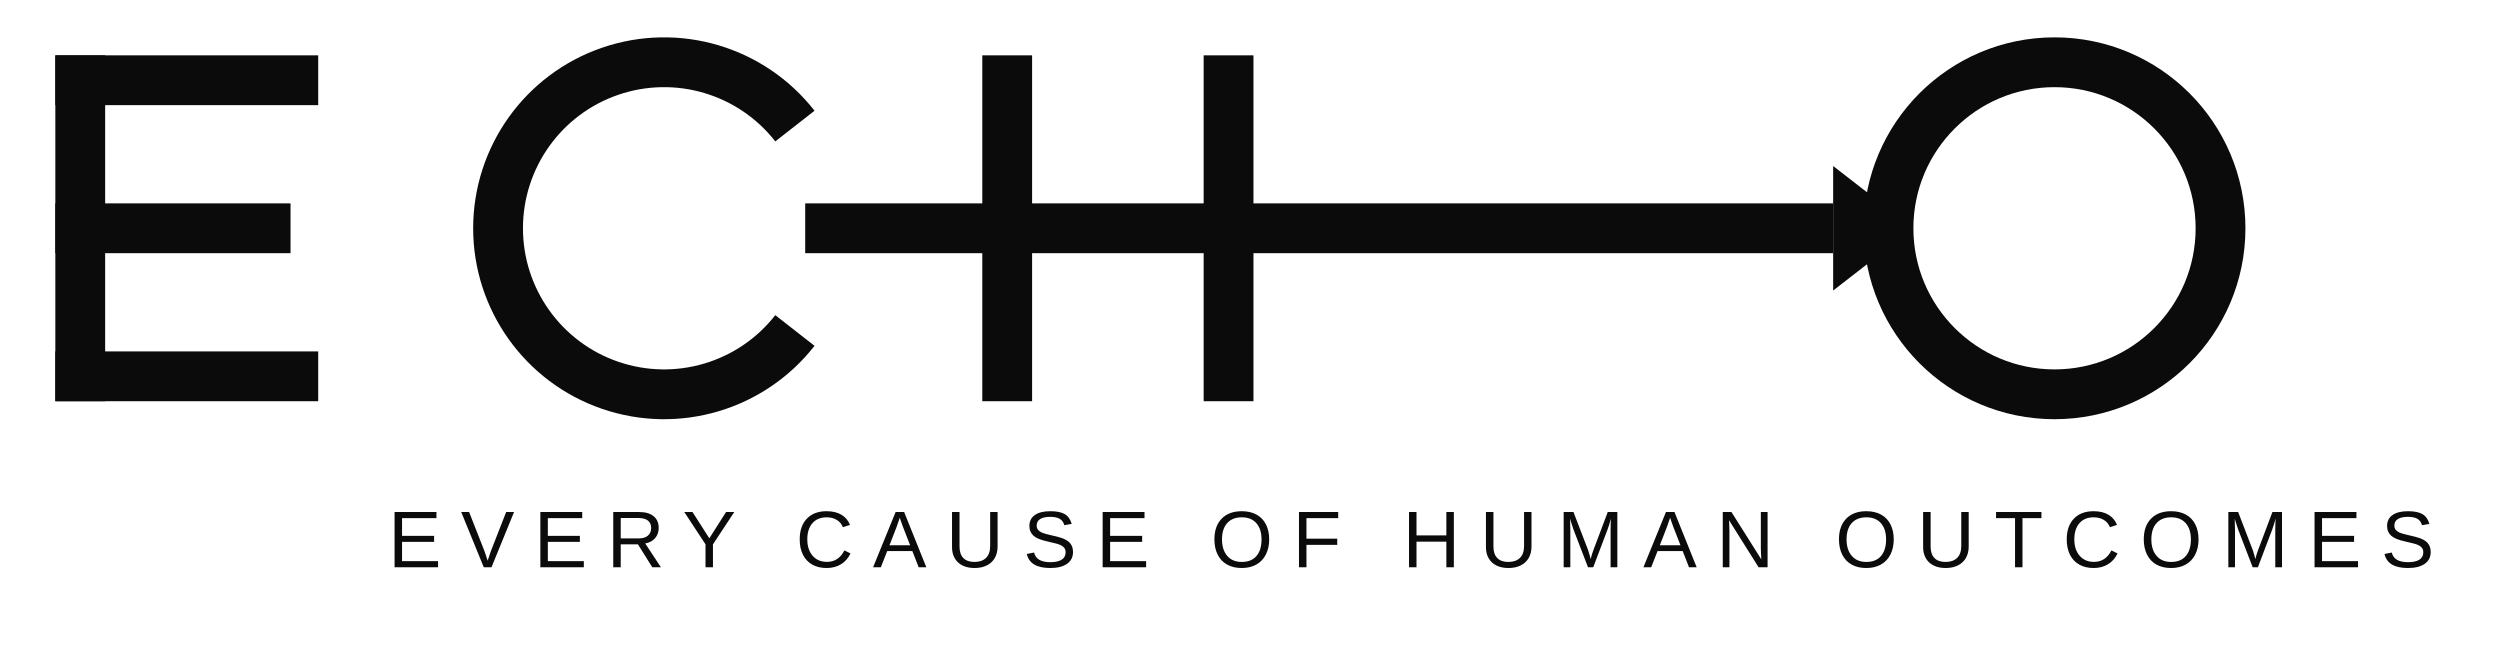
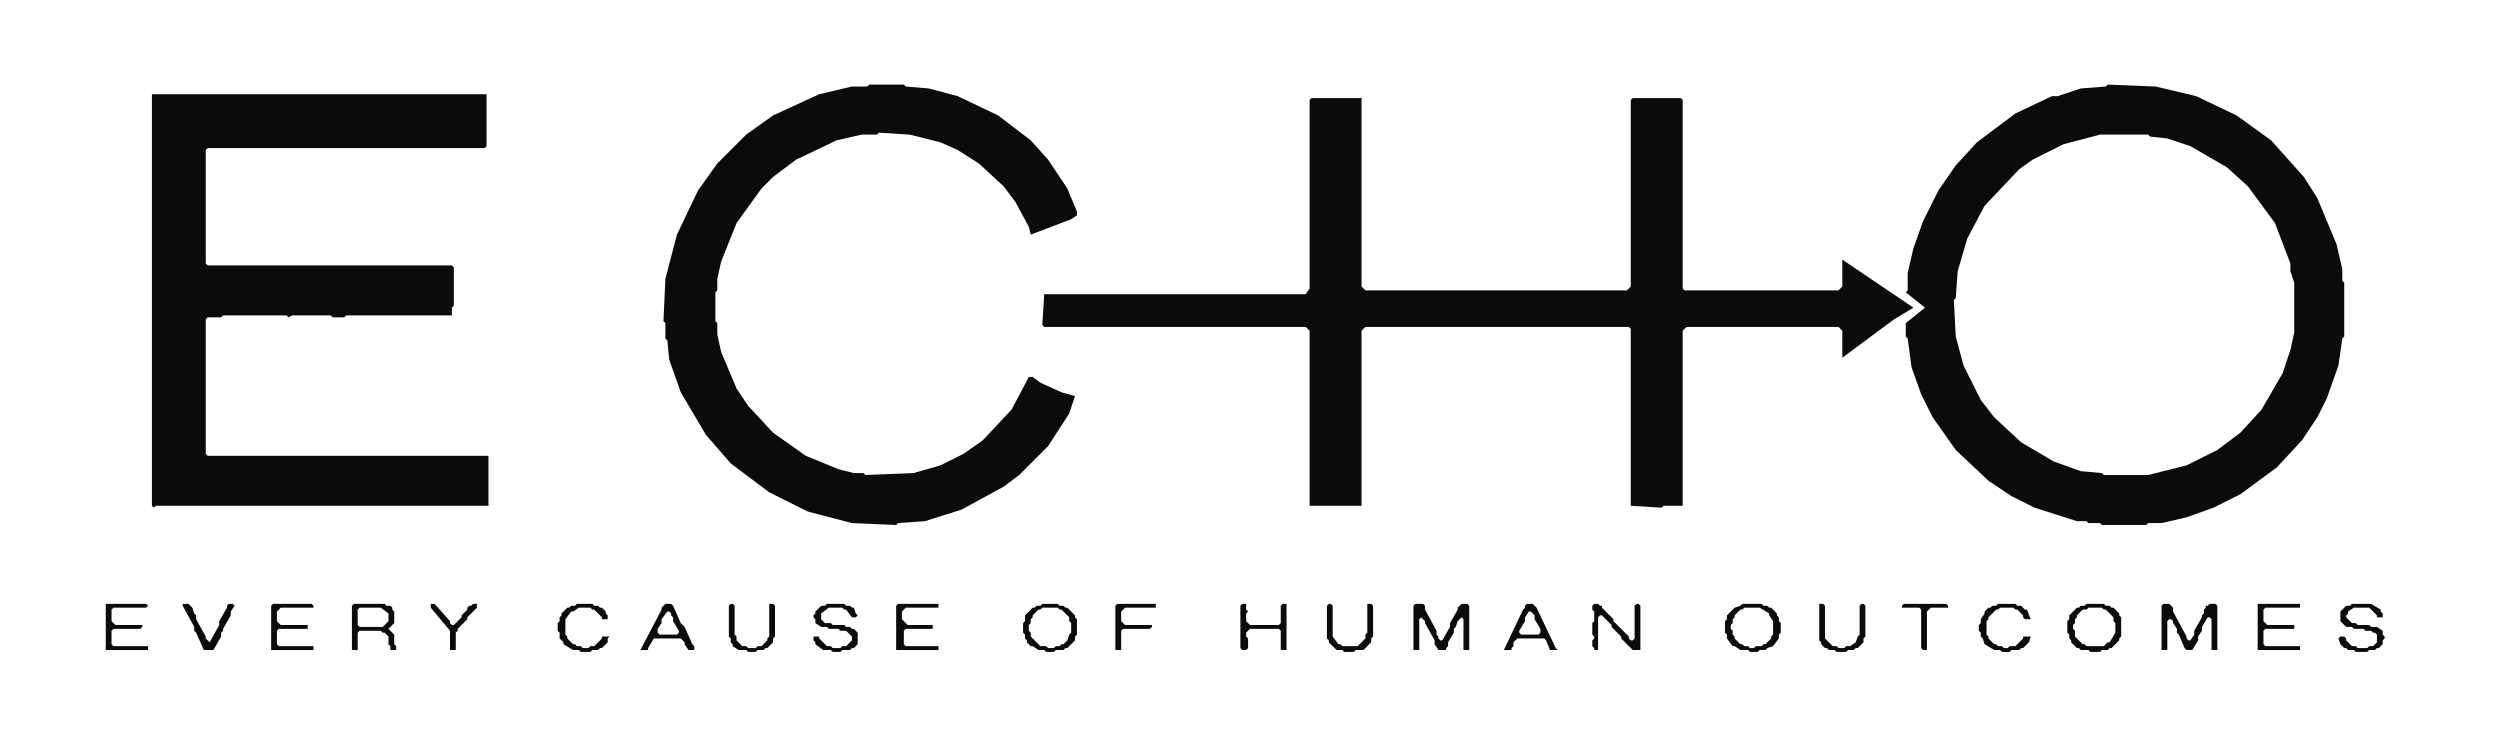
- <svg xmlns="http://www.w3.org/2000/svg" width="1807" height="470" viewBox="80 200 1807 470" role="img" aria-labelledby="title desc">
-   <g id="wordmark">
-     <rect x="120" y="240" width="36" height="250" fill="#0B0B0B" />
-     <rect x="120" y="240" width="190" height="36" fill="#0B0B0B" />
-     <rect x="120" y="347.0" width="170" height="36" fill="#0B0B0B" />
-     <rect x="120" y="454" width="190" height="36" fill="#0B0B0B" />
-     <path d="M 654.56 438.88 A 120 120 0 1 1 654.56 291.12" fill="none" stroke="#0B0B0B" stroke-width="36" stroke-linecap="butt" />
-     <rect x="790" y="240" width="36" height="250" fill="#0B0B0B" />
-     <rect x="950" y="240" width="36" height="250" fill="#0B0B0B" />
-     <circle cx="1565" cy="365" r="120" fill="none" stroke="#0B0B0B" stroke-width="36" />
-     <rect x="662.00" y="347.00" width="743.00" height="36" fill="#0B0B0B" />
-     <polygon points="1405.00,320.00 1463.00,365.00 1405.00,410.00" fill="#0B0B0B" />
+ <svg xmlns="http://www.w3.org/2000/svg" width="1300" height="380" viewBox="440 175 1300 380" role="img" aria-labelledby="title desc">
+   <g id="ECHO-wordmark" fill="#0B0B0B">
+     <path d="M 519 224 L 519 438 L 520 439 L 521 438 L 694 438 L 694 412 L 548 412 L 547 411 L 547 341 L 548 340 L 555 340 L 556 339 L 589 339 L 590 340 L 592 339 L 612 339 L 613 340 L 619 340 L 620 339 L 675 339 L 675 335 L 676 334 L 676 314 L 675 313 L 548 313 L 547 312 L 547 253 L 548 252 L 692 252 L 693 251 L 693 224 Z" fill-rule="evenodd" />
+     <path d="M 892 219 L 891 220 L 883 220 L 866 224 L 842 235 L 828 245 L 813 260 L 803 274 L 792 297 L 786 320 L 785 342 L 786 343 L 786 351 L 787 352 L 788 362 L 794 379 L 807 401 L 820 416 L 840 431 L 860 441 L 883 447 L 906 448 L 907 447 L 921 446 L 940 440 L 962 428 L 970 422 L 985 407 L 996 390 L 999 381 L 992 379 L 981 374 L 977 371 L 975 371 L 966 388 L 951 404 L 941 411 L 929 417 L 915 421 L 890 422 L 889 421 L 884 421 L 876 419 L 859 412 L 842 400 L 829 386 L 823 377 L 815 358 L 813 349 L 813 343 L 812 342 L 812 327 L 813 326 L 813 320 L 815 311 L 823 291 L 836 273 L 842 267 L 854 258 L 875 248 L 888 245 L 896 245 L 897 244 L 913 245 L 929 249 L 938 253 L 949 260 L 962 272 L 968 280 L 975 293 L 976 297 L 997 289 L 1000 287 L 1000 285 L 995 273 L 985 258 L 976 248 L 959 235 L 938 225 L 923 221 L 911 220 L 910 219 Z" fill-rule="evenodd" />
+     <path d="M 982 344 L 983 345 L 1119 345 L 1121 347 L 1121 438 L 1148 438 L 1148 347 L 1150 345 L 1287 345 L 1288 346 L 1288 438 L 1304 439 L 1305 438 L 1315 438 L 1315 347 L 1317 345 L 1396 345 L 1398 347 L 1398 361 L 1425 341 L 1435 335 L 1398 310 L 1398 324 L 1396 326 L 1316 326 L 1315 325 L 1315 227 L 1314 226 L 1289 226 L 1288 227 L 1288 324 L 1286 326 L 1150 326 L 1148 324 L 1148 226 L 1122 226 L 1121 227 L 1121 325 L 1119 328 L 983 328 Z" fill-rule="evenodd" />
+     <path d="M 1536 219 L 1535 220 L 1522 221 L 1510 225 L 1507 225 L 1488 234 L 1468 249 L 1457 261 L 1448 274 L 1440 290 L 1435 304 L 1432 317 L 1432 326 L 1431 327 L 1441 335 L 1431 343 L 1431 350 L 1432 351 L 1434 366 L 1439 380 L 1445 392 L 1457 409 L 1474 425 L 1486 433 L 1498 439 L 1520 446 L 1525 446 L 1526 447 L 1532 447 L 1533 448 L 1556 448 L 1557 447 L 1564 447 L 1577 444 L 1591 439 L 1605 432 L 1624 418 L 1637 404 L 1645 392 L 1650 382 L 1656 365 L 1658 351 L 1659 350 L 1659 322 L 1658 321 L 1658 315 L 1655 302 L 1645 278 L 1638 267 L 1621 248 L 1603 235 L 1582 225 L 1561 220 Z M 1532 245 L 1557 245 L 1558 246 L 1567 247 L 1579 251 L 1598 262 L 1609 272 L 1623 291 L 1631 312 L 1631 316 L 1633 322 L 1633 348 L 1631 357 L 1627 369 L 1616 388 L 1605 400 L 1593 409 L 1577 417 L 1557 422 L 1534 422 L 1533 421 L 1522 420 L 1508 415 L 1491 405 L 1477 392 L 1470 383 L 1461 365 L 1457 350 L 1456 331 L 1457 330 L 1458 316 L 1463 299 L 1472 282 L 1490 263 L 1497 258 L 1513 250 Z" fill-rule="evenodd" />
  </g>
-   <text x="1100" y="610" text-anchor="middle" font-family="Arial, Helvetica, sans-serif" font-size="58" letter-spacing="14" fill="#0B0B0B">EVERY CAUSE OF HUMAN OUTCOMES</text>
+   <g id="tagline" fill="#0B0B0B">
+     <path d="M 495 489 L 495 513 L 517 513 L 517 511 L 499 511 L 498 510 L 498 503 L 499 502 L 513 502 L 514 501 L 514 500 L 500 500 L 498 498 L 498 492 L 499 491 L 516 491 L 517 490 L 516 489 Z" fill-rule="evenodd" />
+     <path d="M 535 489 L 535 490 L 541 501 L 541 503 L 542 504 L 546 513 L 551 513 L 555 506 L 555 504 L 556 503 L 556 502 L 560 495 L 560 493 L 562 490 L 561 489 L 559 489 L 558 490 L 558 491 L 554 498 L 554 500 L 549 509 L 547 507 L 547 506 L 542 497 L 542 495 L 541 494 L 540 491 L 538 489 Z" fill-rule="evenodd" />
+     <path d="M 582 489 L 581 490 L 581 513 L 603 513 L 603 511 L 585 511 L 584 510 L 584 503 L 585 502 L 600 502 L 600 500 L 586 500 L 584 498 L 584 493 L 586 491 L 603 491 L 603 490 L 602 489 Z" fill-rule="evenodd" />
+     <path d="M 624 489 L 623 490 L 623 513 L 626 513 L 626 504 L 627 503 L 638 503 L 639 504 L 640 504 L 642 506 L 642 510 L 643 511 L 643 513 L 646 513 L 646 511 L 645 510 L 645 505 L 642 502 L 645 499 L 645 493 L 644 492 L 644 491 L 643 490 L 641 490 L 640 489 Z M 626 492 L 627 491 L 638 491 L 642 494 L 642 498 L 639 501 L 627 501 L 626 500 Z" fill-rule="evenodd" />
+     <path d="M 664 489 L 664 491 L 674 503 L 674 513 L 677 513 L 677 504 L 678 503 L 678 502 L 683 497 L 683 496 L 688 491 L 688 489 L 686 489 L 685 490 L 684 490 L 683 491 L 683 492 L 680 495 L 680 496 L 676 500 L 675 500 L 674 499 L 674 498 L 666 489 Z" fill-rule="evenodd" />
+     <path d="M 735 491 L 732 494 L 732 495 L 731 496 L 731 498 L 730 499 L 730 503 L 731 504 L 731 507 L 733 509 L 733 510 L 738 513 L 741 513 L 742 514 L 747 514 L 748 513 L 751 513 L 752 512 L 753 512 L 756 509 L 756 507 L 757 506 L 753 506 L 753 507 L 749 511 L 747 511 L 746 512 L 743 512 L 742 511 L 740 511 L 739 510 L 738 510 L 735 507 L 735 506 L 734 505 L 734 497 L 737 493 L 738 493 L 741 491 L 747 491 L 748 492 L 749 492 L 753 496 L 753 497 L 756 497 L 756 495 L 755 494 L 755 493 L 753 491 L 752 491 L 751 490 L 749 490 L 748 489 L 740 489 L 739 490 L 737 490 L 736 491 Z" fill-rule="evenodd" />
+     <path d="M 786 489 L 784 491 L 784 492 L 773 513 L 777 513 L 777 512 L 780 507 L 794 507 L 796 509 L 796 510 L 798 513 L 801 513 L 801 511 L 800 510 L 796 501 L 794 499 L 790 490 L 789 489 Z M 787 493 L 788 493 L 789 494 L 789 495 L 790 496 L 790 498 L 793 503 L 793 504 L 792 505 L 783 505 L 782 504 L 782 502 L 784 499 L 784 497 Z" fill-rule="evenodd" />
+     <path d="M 820 489 L 819 490 L 819 506 L 820 507 L 820 509 L 821 510 L 821 511 L 824 513 L 828 513 L 829 514 L 833 514 L 834 513 L 837 513 L 838 512 L 839 512 L 842 509 L 842 507 L 843 506 L 843 490 L 842 489 L 840 489 L 840 506 L 839 507 L 839 508 L 836 511 L 834 511 L 833 512 L 829 512 L 828 511 L 826 511 L 823 508 L 823 506 L 822 505 L 822 490 L 821 489 Z" fill-rule="evenodd" />
+     <path d="M 867 490 L 864 493 L 864 494 L 863 495 L 863 496 L 864 497 L 864 499 L 867 501 L 870 501 L 871 502 L 876 502 L 877 503 L 880 503 L 883 506 L 883 508 L 880 511 L 878 511 L 877 512 L 873 512 L 872 511 L 870 511 L 866 507 L 866 506 L 863 506 L 863 508 L 864 509 L 864 510 L 868 513 L 872 513 L 873 514 L 877 514 L 878 513 L 882 513 L 883 512 L 884 512 L 886 510 L 886 504 L 884 502 L 883 502 L 882 501 L 880 501 L 879 500 L 873 500 L 872 499 L 869 499 L 867 497 L 867 494 L 871 491 L 878 491 L 879 492 L 880 492 L 883 496 L 885 496 L 886 495 L 885 494 L 884 491 L 883 491 L 882 490 L 880 490 L 879 489 L 870 489 L 869 490 Z" fill-rule="evenodd" />
+     <path d="M 907 489 L 906 490 L 906 513 L 928 513 L 928 511 L 911 511 L 910 510 L 910 503 L 911 502 L 925 502 L 925 500 L 912 500 L 909 497 L 909 493 L 911 491 L 928 491 L 928 489 Z" fill-rule="evenodd" />
+     <path d="M 973 495 L 973 498 L 972 499 L 972 504 L 973 505 L 973 507 L 974 508 L 974 509 L 976 511 L 977 511 L 980 513 L 983 513 L 984 514 L 988 514 L 989 513 L 993 513 L 994 512 L 995 512 L 999 508 L 999 506 L 1000 505 L 1000 497 L 999 496 L 999 495 L 995 491 L 994 491 L 993 490 L 991 490 L 990 489 L 982 489 L 981 490 L 979 490 L 978 491 L 977 491 Z M 980 492 L 981 492 L 982 491 L 990 491 L 991 492 L 992 492 L 996 496 L 996 498 L 997 499 L 997 504 L 996 505 L 995 508 L 993 510 L 992 510 L 991 511 L 989 511 L 988 512 L 985 512 L 984 511 L 981 511 L 976 506 L 976 504 L 975 503 L 975 500 L 976 499 L 976 497 L 977 496 L 977 495 Z" fill-rule="evenodd" />
+     <path d="M 1041 489 L 1021 489 L 1020 490 L 1020 513 L 1023 513 L 1023 503 L 1024 502 L 1038 502 L 1039 501 L 1039 500 L 1025 500 L 1023 498 L 1023 493 L 1025 491 L 1041 491 Z" fill-rule="evenodd" />
+     <path d="M 1086 489 L 1085 490 L 1085 512 L 1086 513 L 1088 513 L 1089 512 L 1089 507 L 1088 506 L 1088 504 L 1090 502 L 1105 502 L 1106 503 L 1106 513 L 1109 513 L 1109 489 L 1107 489 L 1106 490 L 1106 499 L 1105 500 L 1090 500 L 1088 498 L 1088 494 L 1089 493 L 1088 492 L 1088 489 Z" fill-rule="evenodd" />
+     <path d="M 1131 489 L 1130 490 L 1130 507 L 1131 508 L 1131 509 L 1135 513 L 1138 513 L 1139 514 L 1144 514 L 1145 513 L 1149 513 L 1153 509 L 1153 507 L 1154 506 L 1154 490 L 1153 489 L 1151 489 L 1151 504 L 1150 505 L 1150 507 L 1146 511 L 1138 511 L 1137 510 L 1136 510 L 1133 506 L 1133 490 L 1132 489 Z" fill-rule="evenodd" />
+     <path d="M 1175 490 L 1175 513 L 1178 513 L 1178 497 L 1179 496 L 1181 498 L 1181 499 L 1186 508 L 1186 510 L 1188 513 L 1192 513 L 1192 512 L 1193 511 L 1193 509 L 1196 504 L 1196 502 L 1197 501 L 1198 498 L 1200 496 L 1201 497 L 1201 513 L 1204 513 L 1204 490 L 1203 489 L 1200 489 L 1198 491 L 1198 492 L 1194 499 L 1194 501 L 1190 508 L 1189 508 L 1188 507 L 1188 506 L 1187 505 L 1187 503 L 1181 492 L 1181 490 L 1180 489 L 1176 489 Z" fill-rule="evenodd" />
+     <path d="M 1234 489 L 1233 490 L 1233 491 L 1232 492 L 1222 513 L 1226 513 L 1226 512 L 1227 511 L 1227 509 L 1229 507 L 1243 507 L 1244 508 L 1246 513 L 1250 513 L 1249 512 L 1239 491 L 1237 489 Z M 1235 493 L 1236 493 L 1238 495 L 1238 497 L 1241 502 L 1241 504 L 1240 505 L 1231 505 L 1230 504 L 1230 503 L 1233 498 L 1233 496 Z" fill-rule="evenodd" />
+     <path d="M 1268 490 L 1268 492 L 1269 493 L 1269 498 L 1268 499 L 1268 505 L 1269 506 L 1269 507 L 1268 508 L 1268 511 L 1269 512 L 1269 513 L 1271 513 L 1271 496 L 1272 495 L 1273 495 L 1278 500 L 1278 501 L 1283 506 L 1283 507 L 1289 513 L 1293 513 L 1293 490 L 1292 489 L 1291 489 L 1290 490 L 1290 507 L 1289 508 L 1288 508 L 1287 507 L 1287 506 L 1279 498 L 1279 497 L 1273 491 L 1273 490 L 1272 490 L 1271 489 L 1269 489 Z" fill-rule="evenodd" />
+     <path d="M 1338 495 L 1338 497 L 1337 498 L 1337 504 L 1338 505 L 1338 507 L 1341 511 L 1342 511 L 1345 513 L 1349 513 L 1350 514 L 1354 514 L 1355 513 L 1358 513 L 1359 512 L 1362 511 L 1365 507 L 1365 505 L 1366 504 L 1366 499 L 1365 498 L 1365 496 L 1364 495 L 1364 494 L 1361 491 L 1360 491 L 1359 490 L 1357 490 L 1356 489 L 1346 489 L 1345 490 L 1342 491 Z M 1345 492 L 1346 492 L 1347 491 L 1355 491 L 1360 494 L 1360 495 L 1362 498 L 1362 505 L 1361 506 L 1361 507 L 1358 510 L 1357 510 L 1356 511 L 1353 511 L 1352 512 L 1350 512 L 1349 511 L 1347 511 L 1346 510 L 1345 510 L 1342 507 L 1342 506 L 1341 505 L 1341 503 L 1340 502 L 1340 500 L 1341 499 L 1341 497 L 1342 496 L 1342 495 Z" fill-rule="evenodd" />
+     <path d="M 1386 489 L 1386 508 L 1387 509 L 1387 510 L 1389 512 L 1390 512 L 1391 513 L 1394 513 L 1395 514 L 1400 514 L 1401 513 L 1404 513 L 1405 512 L 1406 512 L 1409 509 L 1409 507 L 1410 506 L 1410 490 L 1409 489 L 1408 489 L 1407 490 L 1407 505 L 1406 506 L 1405 509 L 1402 511 L 1400 511 L 1399 512 L 1396 512 L 1395 511 L 1393 511 L 1389 507 L 1389 490 L 1388 489 Z" fill-rule="evenodd" />
+     <path d="M 1430 489 L 1429 490 L 1429 491 L 1438 491 L 1439 492 L 1439 512 L 1440 513 L 1442 513 L 1442 493 L 1444 491 L 1453 491 L 1453 490 L 1452 489 Z" fill-rule="evenodd" />
+     <path d="M 1474 491 L 1472 493 L 1472 494 L 1470 497 L 1470 499 L 1469 500 L 1469 503 L 1470 504 L 1470 506 L 1471 507 L 1472 510 L 1477 513 L 1480 513 L 1481 514 L 1485 514 L 1486 513 L 1490 513 L 1491 512 L 1492 512 L 1495 509 L 1496 506 L 1492 506 L 1492 507 L 1488 511 L 1485 511 L 1484 512 L 1482 512 L 1481 511 L 1479 511 L 1478 510 L 1477 510 L 1474 507 L 1474 506 L 1473 505 L 1473 498 L 1474 497 L 1474 496 L 1478 492 L 1479 492 L 1480 491 L 1487 491 L 1488 492 L 1489 492 L 1492 495 L 1492 496 L 1493 497 L 1496 497 L 1494 492 L 1493 492 L 1491 490 L 1489 490 L 1488 489 L 1479 489 L 1478 490 L 1476 490 L 1475 491 Z" fill-rule="evenodd" />
+     <path d="M 1516 495 L 1516 497 L 1515 498 L 1515 504 L 1516 505 L 1516 507 L 1517 508 L 1517 509 L 1520 512 L 1521 512 L 1522 513 L 1526 513 L 1527 514 L 1532 514 L 1533 513 L 1536 513 L 1537 512 L 1538 512 L 1542 508 L 1542 507 L 1543 506 L 1543 496 L 1542 495 L 1542 494 L 1539 491 L 1538 491 L 1537 490 L 1535 490 L 1534 489 L 1525 489 L 1524 490 L 1522 490 L 1521 491 L 1520 491 Z M 1523 492 L 1525 492 L 1526 491 L 1533 491 L 1534 492 L 1535 492 L 1539 496 L 1539 498 L 1540 499 L 1540 504 L 1537 509 L 1536 509 L 1534 511 L 1525 511 L 1524 510 L 1523 510 L 1519 506 L 1519 503 L 1518 502 L 1518 500 L 1519 499 L 1519 497 L 1520 496 L 1520 495 Z" fill-rule="evenodd" />
+     <path d="M 1564 490 L 1564 513 L 1567 513 L 1567 498 L 1568 497 L 1569 497 L 1570 498 L 1570 499 L 1572 502 L 1572 504 L 1573 505 L 1576 512 L 1577 513 L 1580 513 L 1583 508 L 1583 506 L 1585 503 L 1585 501 L 1588 496 L 1589 496 L 1590 497 L 1590 513 L 1593 513 L 1593 490 L 1592 489 L 1589 489 L 1588 490 L 1587 490 L 1587 491 L 1586 492 L 1586 494 L 1585 495 L 1585 496 L 1581 503 L 1581 505 L 1579 508 L 1578 508 L 1577 507 L 1577 506 L 1570 493 L 1570 491 L 1568 489 L 1565 489 Z" fill-rule="evenodd" />
+     <path d="M 1614 489 L 1614 513 L 1636 513 L 1636 511 L 1618 511 L 1617 510 L 1617 503 L 1618 502 L 1633 502 L 1633 500 L 1619 500 L 1617 498 L 1617 492 L 1618 491 L 1636 491 L 1636 489 Z" fill-rule="evenodd" />
+     <path d="M 1660 490 L 1657 493 L 1657 498 L 1660 501 L 1663 501 L 1664 502 L 1669 502 L 1670 503 L 1673 503 L 1674 504 L 1675 504 L 1676 505 L 1676 509 L 1674 511 L 1672 511 L 1671 512 L 1666 512 L 1665 511 L 1663 511 L 1660 508 L 1660 507 L 1659 506 L 1657 506 L 1656 507 L 1657 510 L 1659 512 L 1660 512 L 1661 513 L 1664 513 L 1665 514 L 1671 514 L 1672 513 L 1675 513 L 1676 512 L 1677 512 L 1679 510 L 1679 508 L 1680 507 L 1680 506 L 1679 505 L 1679 503 L 1676 501 L 1673 501 L 1672 500 L 1666 500 L 1665 499 L 1663 499 L 1660 496 L 1660 495 L 1661 494 L 1661 493 L 1664 491 L 1672 491 L 1676 495 L 1676 496 L 1679 496 L 1679 494 L 1678 493 L 1678 492 L 1673 489 L 1663 489 L 1662 490 Z" fill-rule="evenodd" />
+   </g>
</svg>
